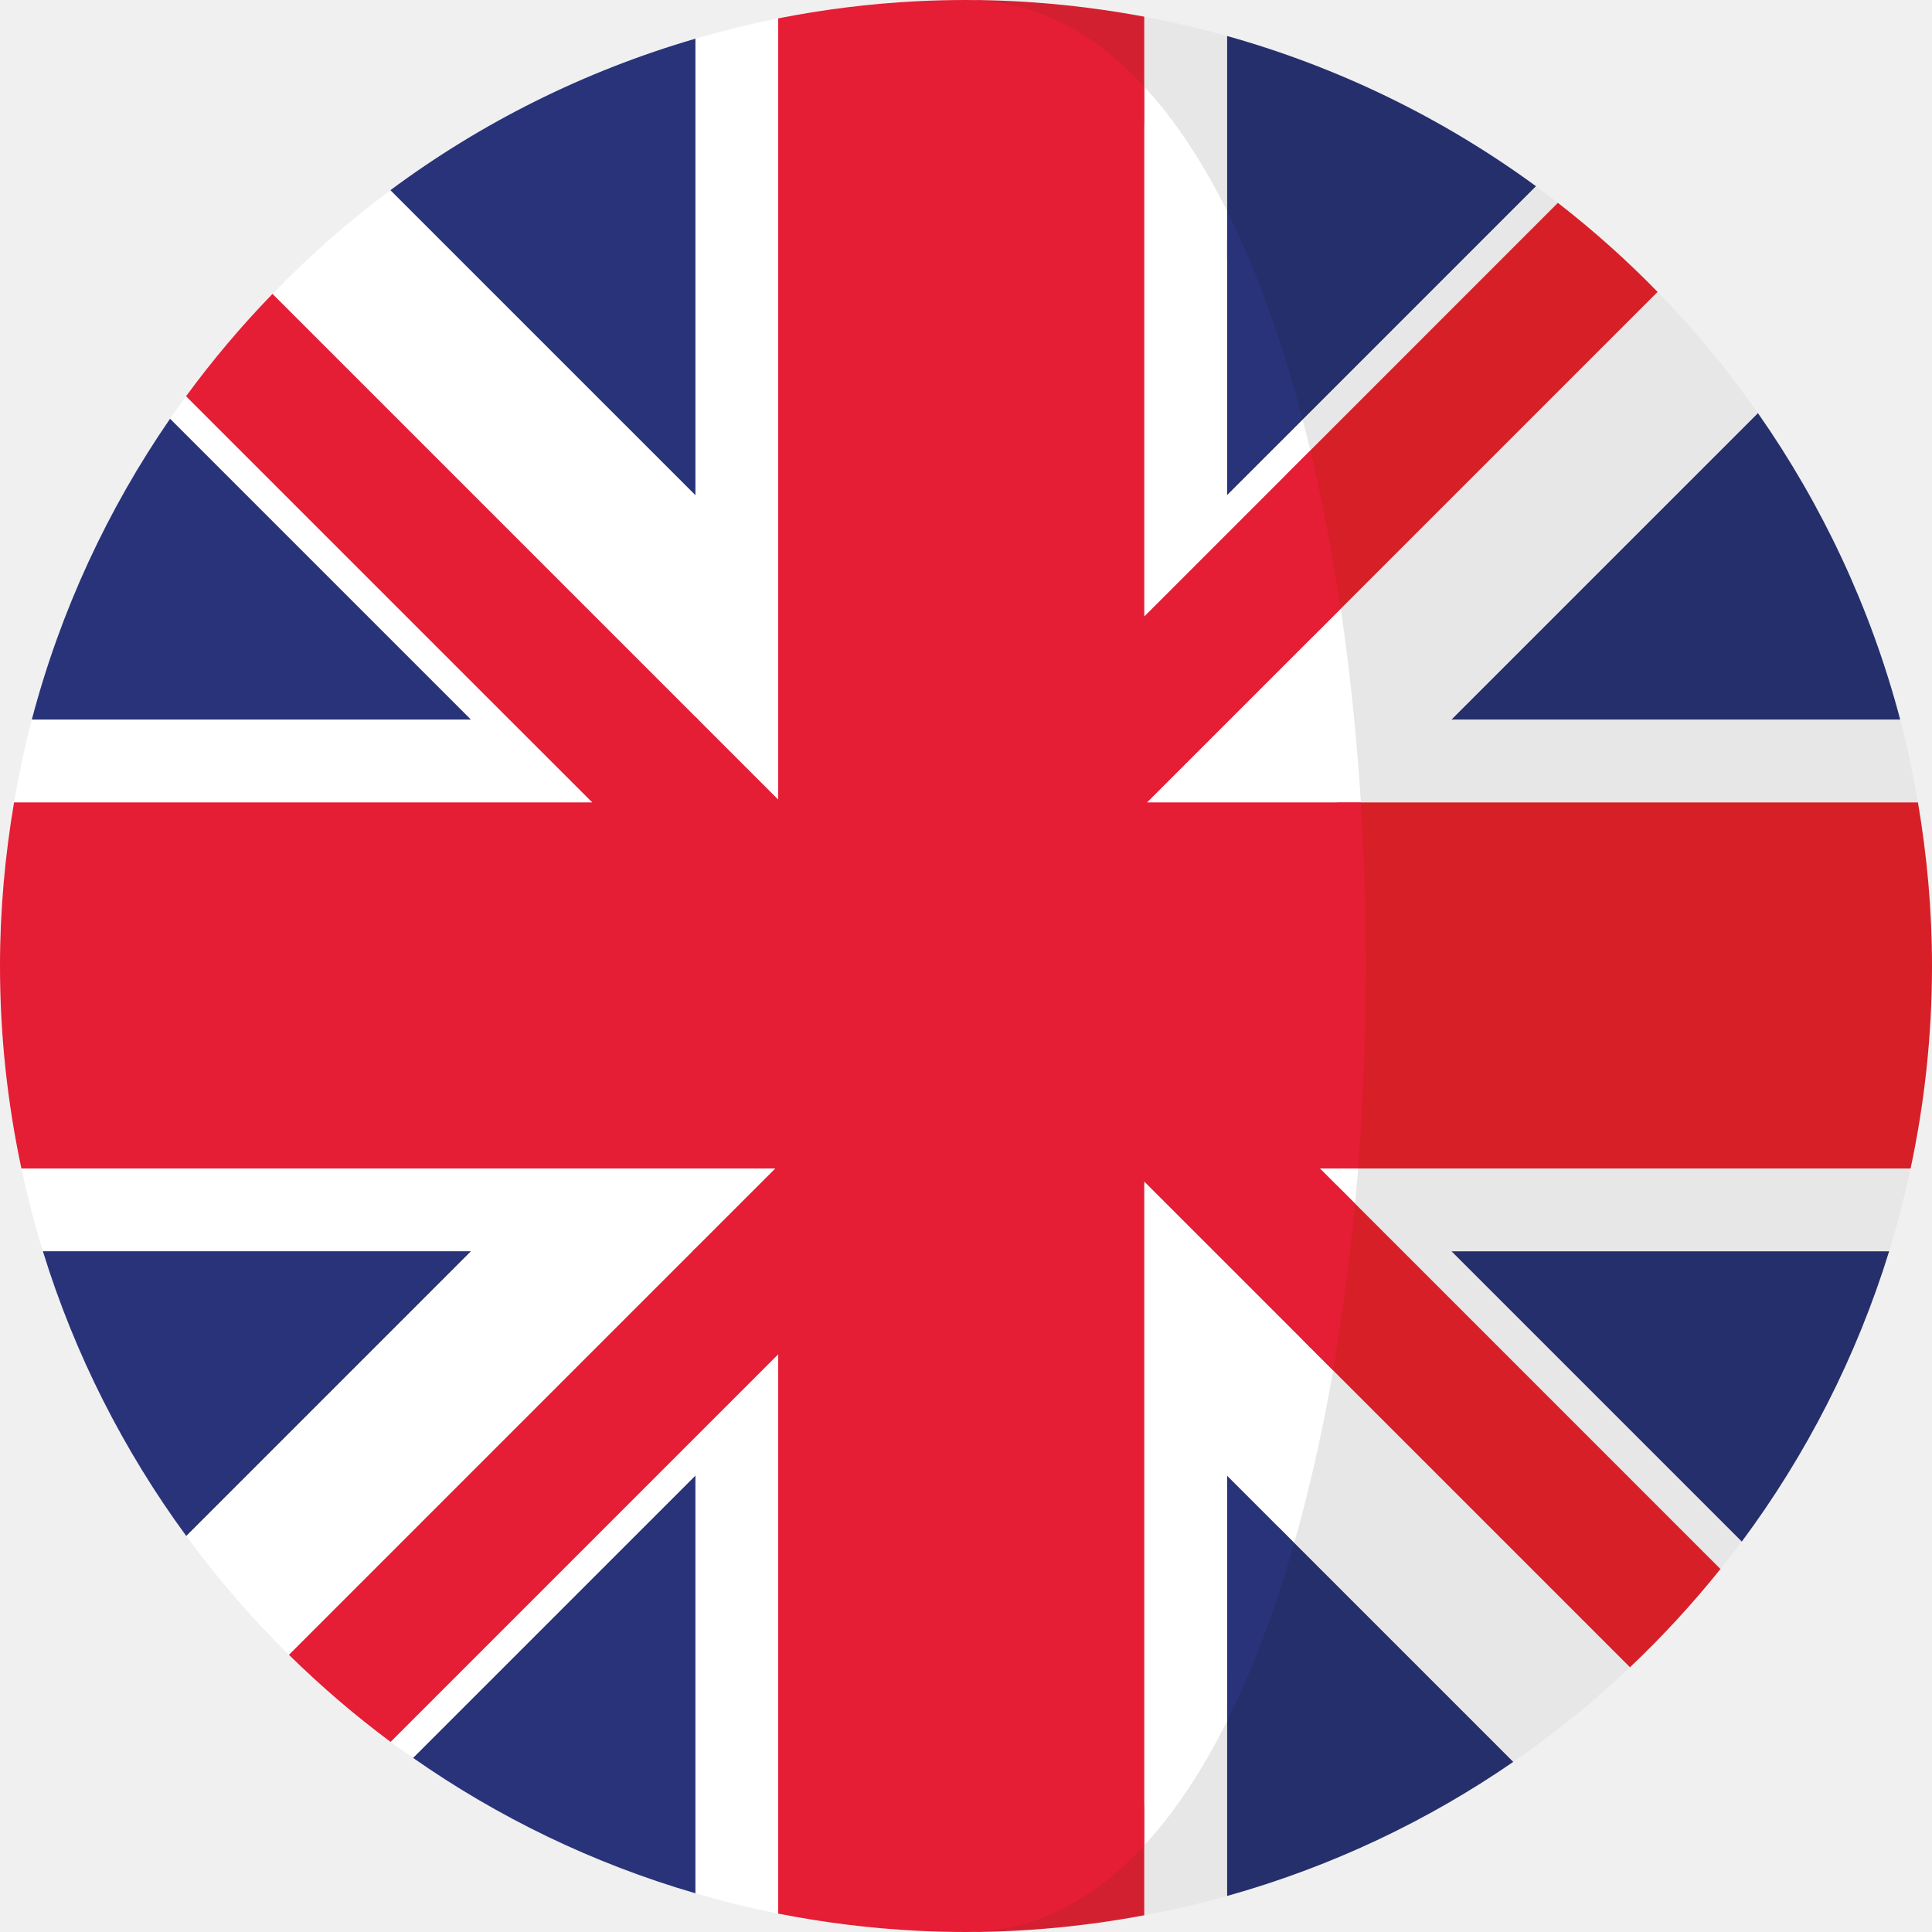
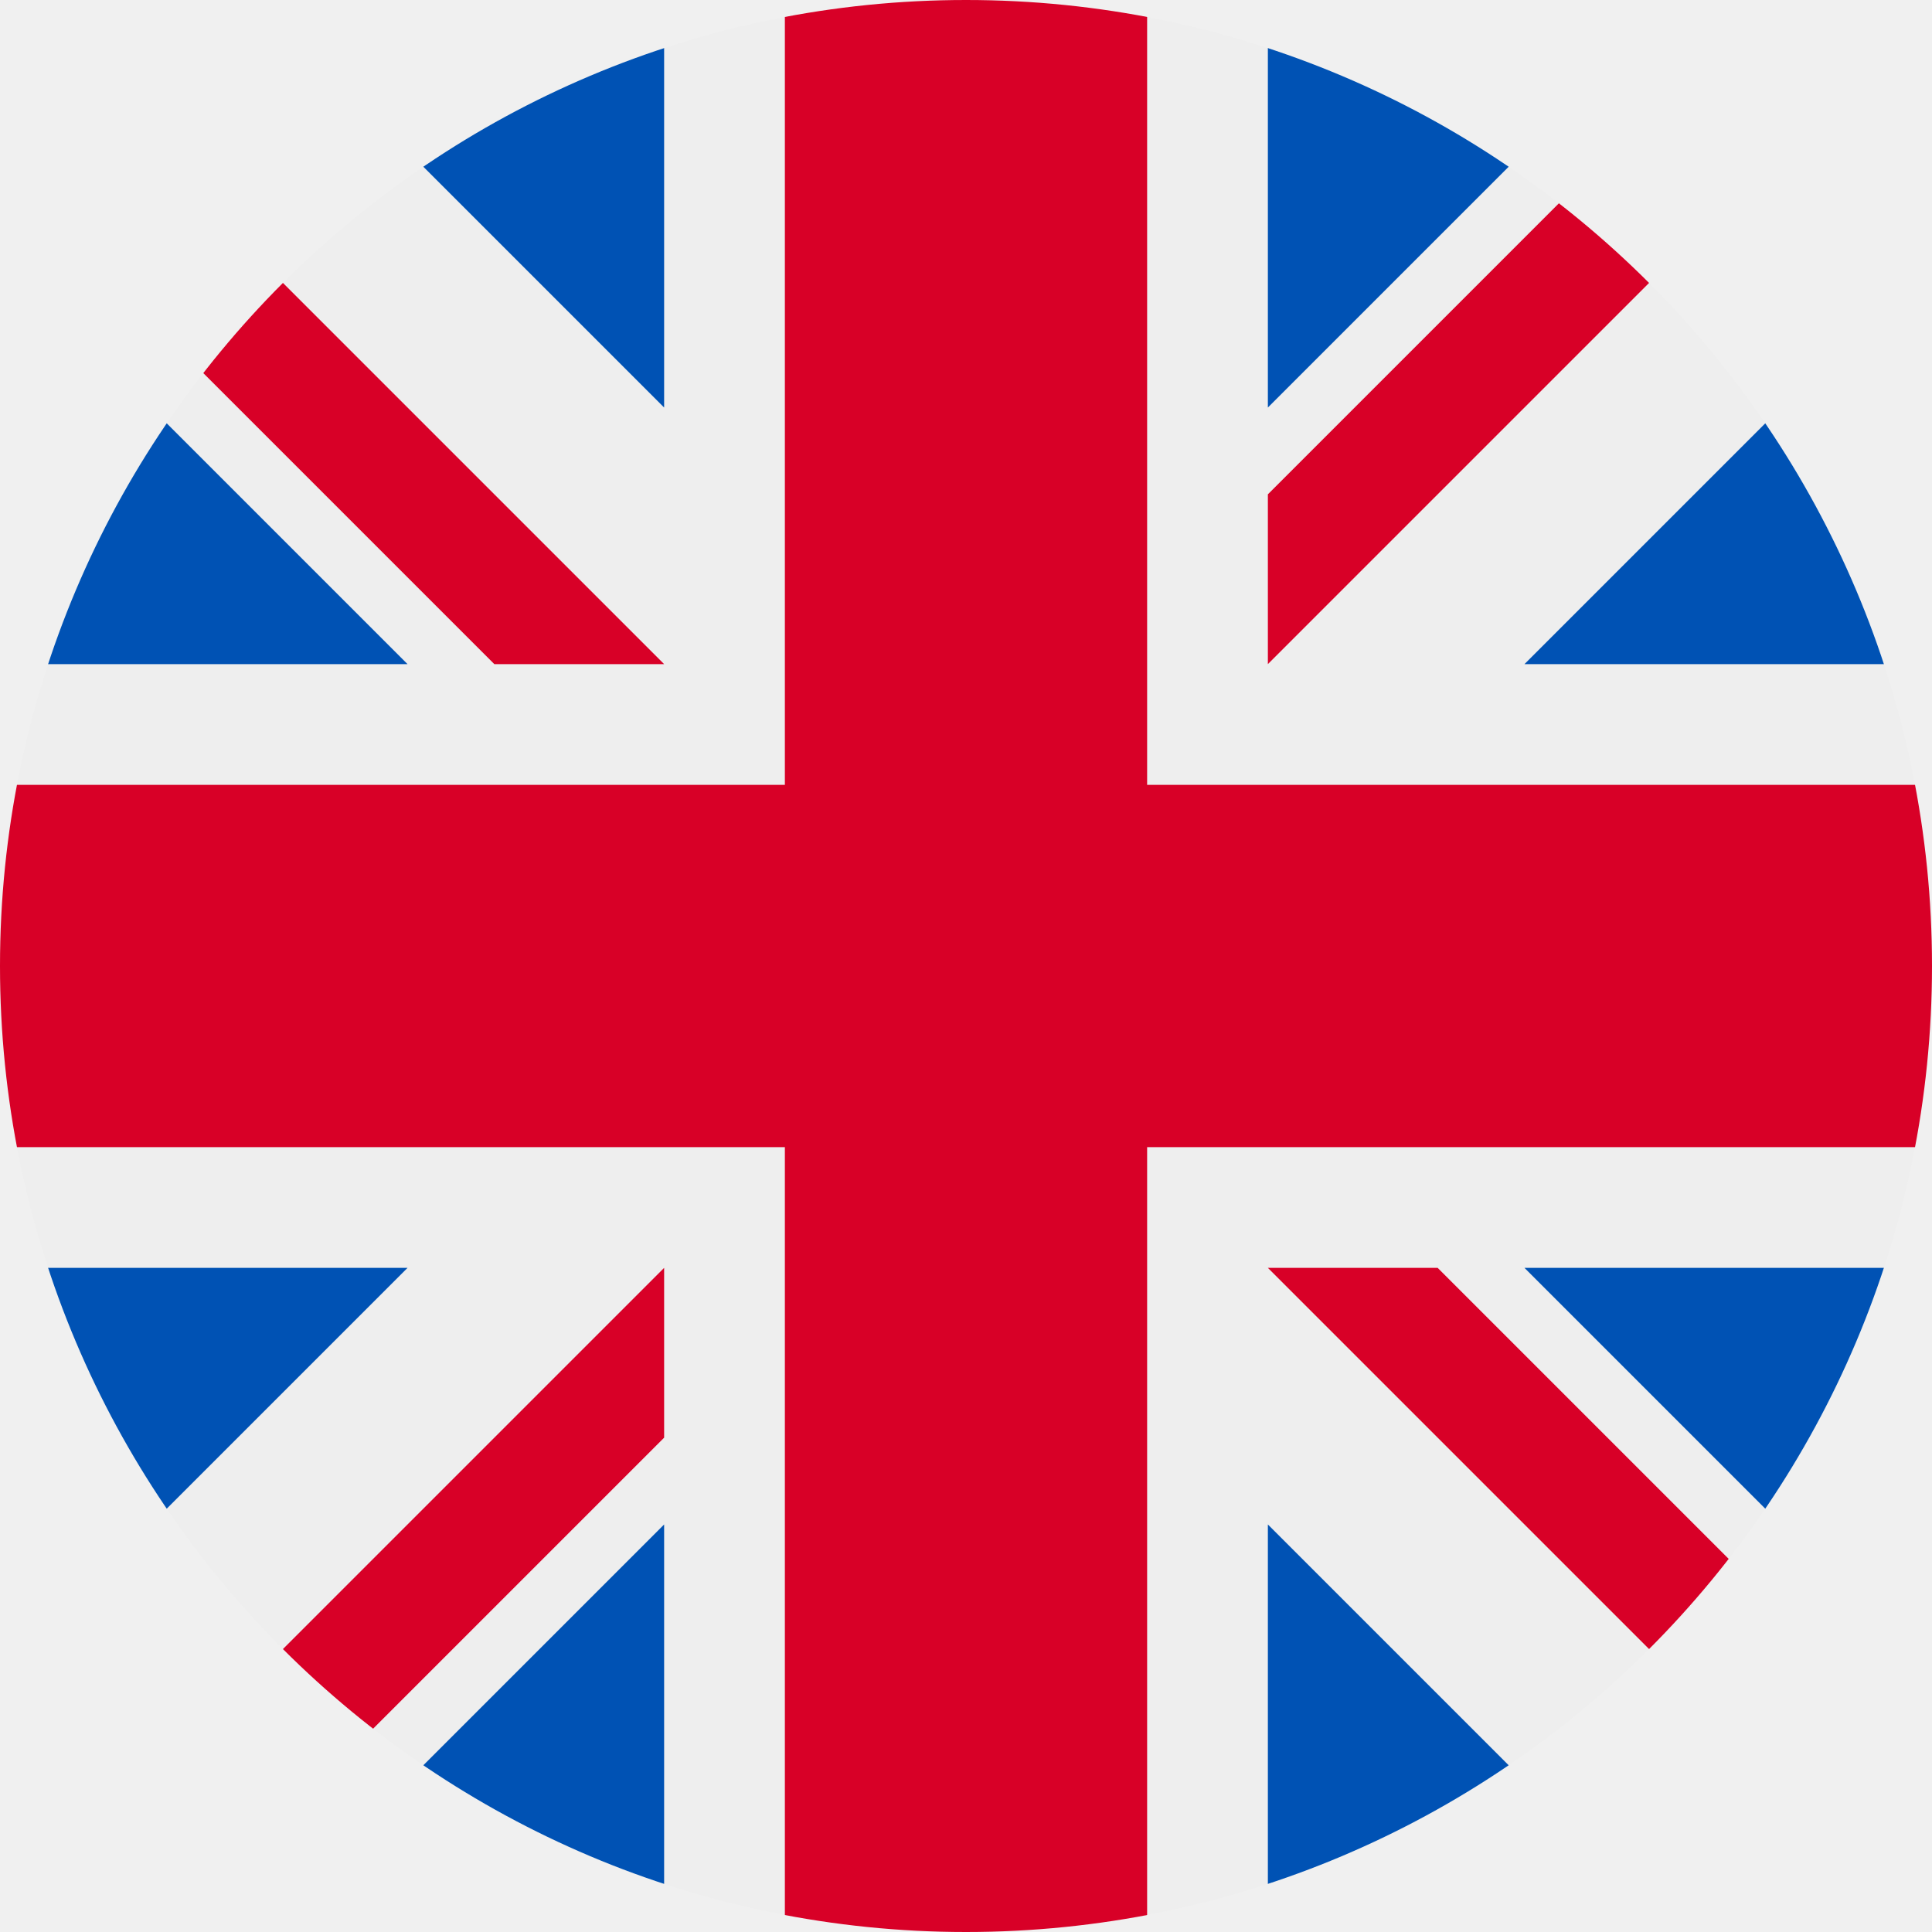
- <svg xmlns="http://www.w3.org/2000/svg" version="1.1" id="Capa_1" x="0px" y="0px" viewBox="0 0 473.68 473.68" style="enable-background:new 0 0 473.68 473.68;" xml:space="preserve">
-   <g>
-     <path style="fill:#29337A;" d="M41.712,102.641c-15.273,22.168-26.88,47.059-33.918,73.812h107.734L41.712,102.641z" />
-     <path style="fill:#29337A;" d="M170.511,9.48c-27.288,7.947-52.56,20.628-74.814,37.168l74.814,74.814V9.48z" />
-     <path style="fill:#29337A;" d="M101.261,430.982c20.874,14.607,44.195,25.915,69.25,33.211v-102.45L101.261,430.982z" />
-     <path style="fill:#29337A;" d="M10.512,306.771c7.831,25.366,19.831,48.899,35.167,69.833l69.833-69.833H10.512z" />
+ <svg xmlns="http://www.w3.org/2000/svg" width="512" height="512" viewBox="0 0 512 512" version="1.1" id="svg3">
+   <defs id="defs3" />
+   <mask id="a">
+     <circle cx="256" cy="256" r="256" fill="#fff" id="circle1" />
+   </mask>
+   <g mask="url(#a)" id="g3">
+     <path fill="#eee" d="m0 0 8 22-8 23v23l32 54-32 54v32l32 48-32 48v32l32 54-32 54v68l22-8 23 8h23l54-32 54 32h32l48-32 48 32h32l54-32 54 32h68l-8-22 8-23v-23l-32-54 32-54v-32l-32-48 32-48v-32l-32-54 32-54V0l-22 8-23-8h-23l-54 32-54-32h-32l-48 32-48-32h-32l-54 32L68 0H0z" id="path1" />
+     <path fill="#0052b4" d="M336 0v108L444 0Zm176 68L404 176h108zM0 176h108L0 68ZM68 0l108 108V0Zm108 512V404L68 512ZM0 444l108-108H0Zm512-108H404l108 108Zm-68 176L336 404v108z" id="path2" />
+     <path fill="#d80027" d="M0 0v45l131 131h45L0 0zm208 0v208H0v96h208v208h96V304h208v-96H304V0h-96zm259 0L336 131v45L512 0h-45zM176 336 0 512h45l131-131v-45zm160 0 176 176v-45L381 336h-45z" id="path3" />
  </g>
-   <g>
-     <path style="fill:#FFFFFF;" d="M45.619,97.144c-1.324,1.81-2.629,3.646-3.908,5.501l73.816,73.812H7.793   c-1.746,6.645-3.171,13.418-4.345,20.284h141.776L45.619,97.144z" />
-     <path style="fill:#FFFFFF;" d="M95.767,427.074c1.802,1.343,3.654,2.621,5.493,3.908l69.25-69.242v102.45   c6.653,1.945,13.41,3.624,20.284,4.974V332.05L95.767,427.074z" />
-     <path style="fill:#FFFFFF;" d="M5.25,286.487c1.47,6.873,3.205,13.642,5.258,20.284h105.001l-69.833,69.833   c7.595,10.377,16.017,20.115,25.168,29.12L190.08,286.487H5.25L5.25,286.487z" />
-     <path style="fill:#FFFFFF;" d="M170.511,9.48v111.982l-74.815-74.81c-10.314,7.67-19.955,16.185-28.888,25.403l123.983,123.983   V4.506C183.921,5.864,177.164,7.547,170.511,9.48z" />
-   </g>
-   <g>
-     <polygon style="fill:#D32030;" points="170.511,306.056 169.8,306.771 170.511,306.771  " />
-     <polygon style="fill:#D32030;" points="190.084,286.487 190.794,286.487 190.794,285.773  " />
-     <polygon style="fill:#D32030;" points="281.229,196.737 280.545,196.737 280.545,197.425  " />
-     <polygon style="fill:#D32030;" points="171.21,176.457 170.511,175.754 170.511,176.457  " />
-     <polygon style="fill:#D32030;" points="190.794,196.037 190.794,196.737 191.494,196.737  " />
-   </g>
-   <g>
-     <path style="fill:#252F6C;" d="M300.825,411.764v53.091c25.381-7.105,49.045-18.305,70.211-32.897l-57.526-57.526   C308.913,390.583,307.231,398.933,300.825,411.764z" />
-     <path style="fill:#252F6C;" d="M313.812,108.471l62.799-62.799C354.05,29.15,328.456,16.559,300.824,8.818v54.538   C308.21,78.146,308.831,89.384,313.812,108.471z" />
-     <path style="fill:#252F6C;" d="M427.029,377.984c15.815-21.275,28.141-45.29,36.147-71.213h-107.36L427.029,377.984z" />
-     <path style="fill:#252F6C;" d="M465.887,176.457c-7.188-27.318-19.143-52.676-34.898-75.192l-75.2,75.192H465.887z" />
-   </g>
-   <g>
-     <path style="fill:#E7E7E7;" d="M327.638,290.5l16.275,16.275l77.903,77.903c1.769-2.214,3.526-4.42,5.217-6.69l-71.213-71.213   h107.36c2.046-6.638,3.784-13.41,5.25-20.284H329.16C328.932,289.367,327.911,287.643,327.638,290.5z" />
-     <path style="fill:#E7E7E7;" d="M311.352,120.348l70.607-70.615c-1.769-1.372-3.541-2.737-5.348-4.061l-62.799,62.799   C314.463,110.954,310.746,117.805,311.352,120.348z" />
-     <path style="fill:#E7E7E7;" d="M300.825,58.992V8.814c-6.645-1.862-13.41-3.44-20.284-4.727v24.476   C288.088,36.745,294.853,47.022,300.825,58.992z" />
-     <path style="fill:#E7E7E7;" d="M326.041,196.737h144.195c-1.171-6.866-2.599-13.635-4.345-20.284H355.793l75.2-75.192   C423.6,90.7,415.384,80.768,406.409,71.565l-84.702,84.694C323.988,171.622,325.009,180.544,326.041,196.737z" />
-     <path style="fill:#E7E7E7;" d="M310.088,371.002l60.952,60.959c10.138-6.982,19.685-14.753,28.593-23.189l-80.173-80.177   C316.901,343.423,313.865,357.745,310.088,371.002z" />
-     <path style="fill:#E7E7E7;" d="M280.545,442.301v27.28c6.873-1.279,13.635-2.865,20.284-4.727v-53.091   C294.853,423.738,288.088,434.13,280.545,442.301z" />
-   </g>
-   <path style="fill:#D71F28;" d="M321.707,156.259l84.694-84.694c-7.625-7.831-15.8-15.119-24.446-21.832l-66.55,66.561  C318.363,128.657,319.706,142.808,321.707,156.259z" />
-   <g>
-     <path style="fill:#D32030;" d="M225.019,0.292C228.965,0.101,232.899,0,236.836,0C232.876,0,228.935,0.101,225.019,0.292z" />
-     <path style="fill:#D32030;" d="M236.836,473.68c-3.938,0-7.872-0.108-11.81-0.299C228.942,473.579,232.876,473.68,236.836,473.68z" />
-     <path style="fill:#D32030;" d="M236.836,473.68c14.943,0,29.535-1.447,43.708-4.099v-27.28   C268.103,455.786,253.549,473.68,236.836,473.68z" />
-   </g>
-   <g>
-     <path style="fill:#D71F28;" d="M470.232,196.737H327.911c1.885,29.704,1.657,60.249-0.681,89.75h141.2   c3.418-16.017,5.25-32.613,5.25-49.643C473.68,223.164,472.461,209.784,470.232,196.737z" />
-     <path style="fill:#D71F28;" d="M327.638,290.5c-1.316,13.994-5.901,24.898-8.182,38.099l80.173,80.173   c7.932-7.517,15.347-15.557,22.183-24.094l-77.9-77.907L327.638,290.5z" />
-   </g>
-   <path style="fill:#D32030;" d="M280.545,30.324V4.091C266.376,1.447,251.784,0,236.836,0C253.549,0,268.103,16.843,280.545,30.324z" />
-   <g>
-     <path style="fill:#29337A;" d="M300.825,422.007c6.406-12.834,11.899-27.609,16.499-43.757l-16.499-16.499V422.007z" />
-     <path style="fill:#29337A;" d="M319.377,102.906c-4.989-19.087-11.166-36.439-18.552-51.229v69.773L319.377,102.906z" />
-   </g>
-   <g>
-     <path style="fill:#FFFFFF;" d="M332.234,295.092c0.269-2.857,0.512-5.725,0.744-8.605h-9.349L332.234,295.092z" />
-     <path style="fill:#FFFFFF;" d="M300.825,121.451V51.674c-5.976-11.97-12.737-22.254-20.284-30.429v129.906l40.735-40.735   c-0.613-2.543-1.257-5.034-1.9-7.517L300.825,121.451z" />
-     <path style="fill:#FFFFFF;" d="M281.229,196.737h52.429c-1.028-16.192-2.666-32.123-4.944-47.482L281.229,196.737z" />
-     <path style="fill:#FFFFFF;" d="M280.545,452.432c7.547-8.182,14.308-18.459,20.284-30.429v-60.256l16.499,16.499   c3.784-13.264,6.959-27.434,9.525-42.261l-46.307-46.304L280.545,452.432L280.545,452.432z" />
-   </g>
-   <path style="fill:#E51D35;" d="M280.545,452.432V289.681l46.304,46.307c2.277-13.205,4.069-26.899,5.381-40.896l-8.605-8.605h9.349  c2.337-29.502,2.565-60.047,0.681-89.75h-52.429l47.482-47.482c-2.001-13.455-4.476-26.469-7.434-38.836l-40.728,40.735V21.248  C268.103,7.763,253.549,0,236.836,0c-3.938,0-7.872,0.101-11.817,0.292c-11.649,0.583-23.073,2.016-34.225,4.215v191.531  L66.808,72.055c-7.618,7.861-14.704,16.237-21.189,25.089l79.313,79.313l20.291,20.284H3.448C1.227,209.784,0,223.164,0,236.844  c0,17.034,1.84,33.626,5.25,49.643h184.834L70.847,405.724c7.808,7.67,16.121,14.813,24.921,21.349l95.023-95.023v137.116  c11.151,2.199,22.583,3.631,34.232,4.215c3.938,0.191,7.872,0.299,11.81,0.299C253.549,473.68,268.103,465.917,280.545,452.432z" />
-   <g>
- </g>
-   <g>
- </g>
-   <g>
- </g>
-   <g>
- </g>
-   <g>
- </g>
-   <g>
- </g>
-   <g>
- </g>
-   <g>
- </g>
-   <g>
- </g>
-   <g>
- </g>
-   <g>
- </g>
-   <g>
- </g>
-   <g>
- </g>
-   <g>
- </g>
-   <g>
- </g>
</svg>
